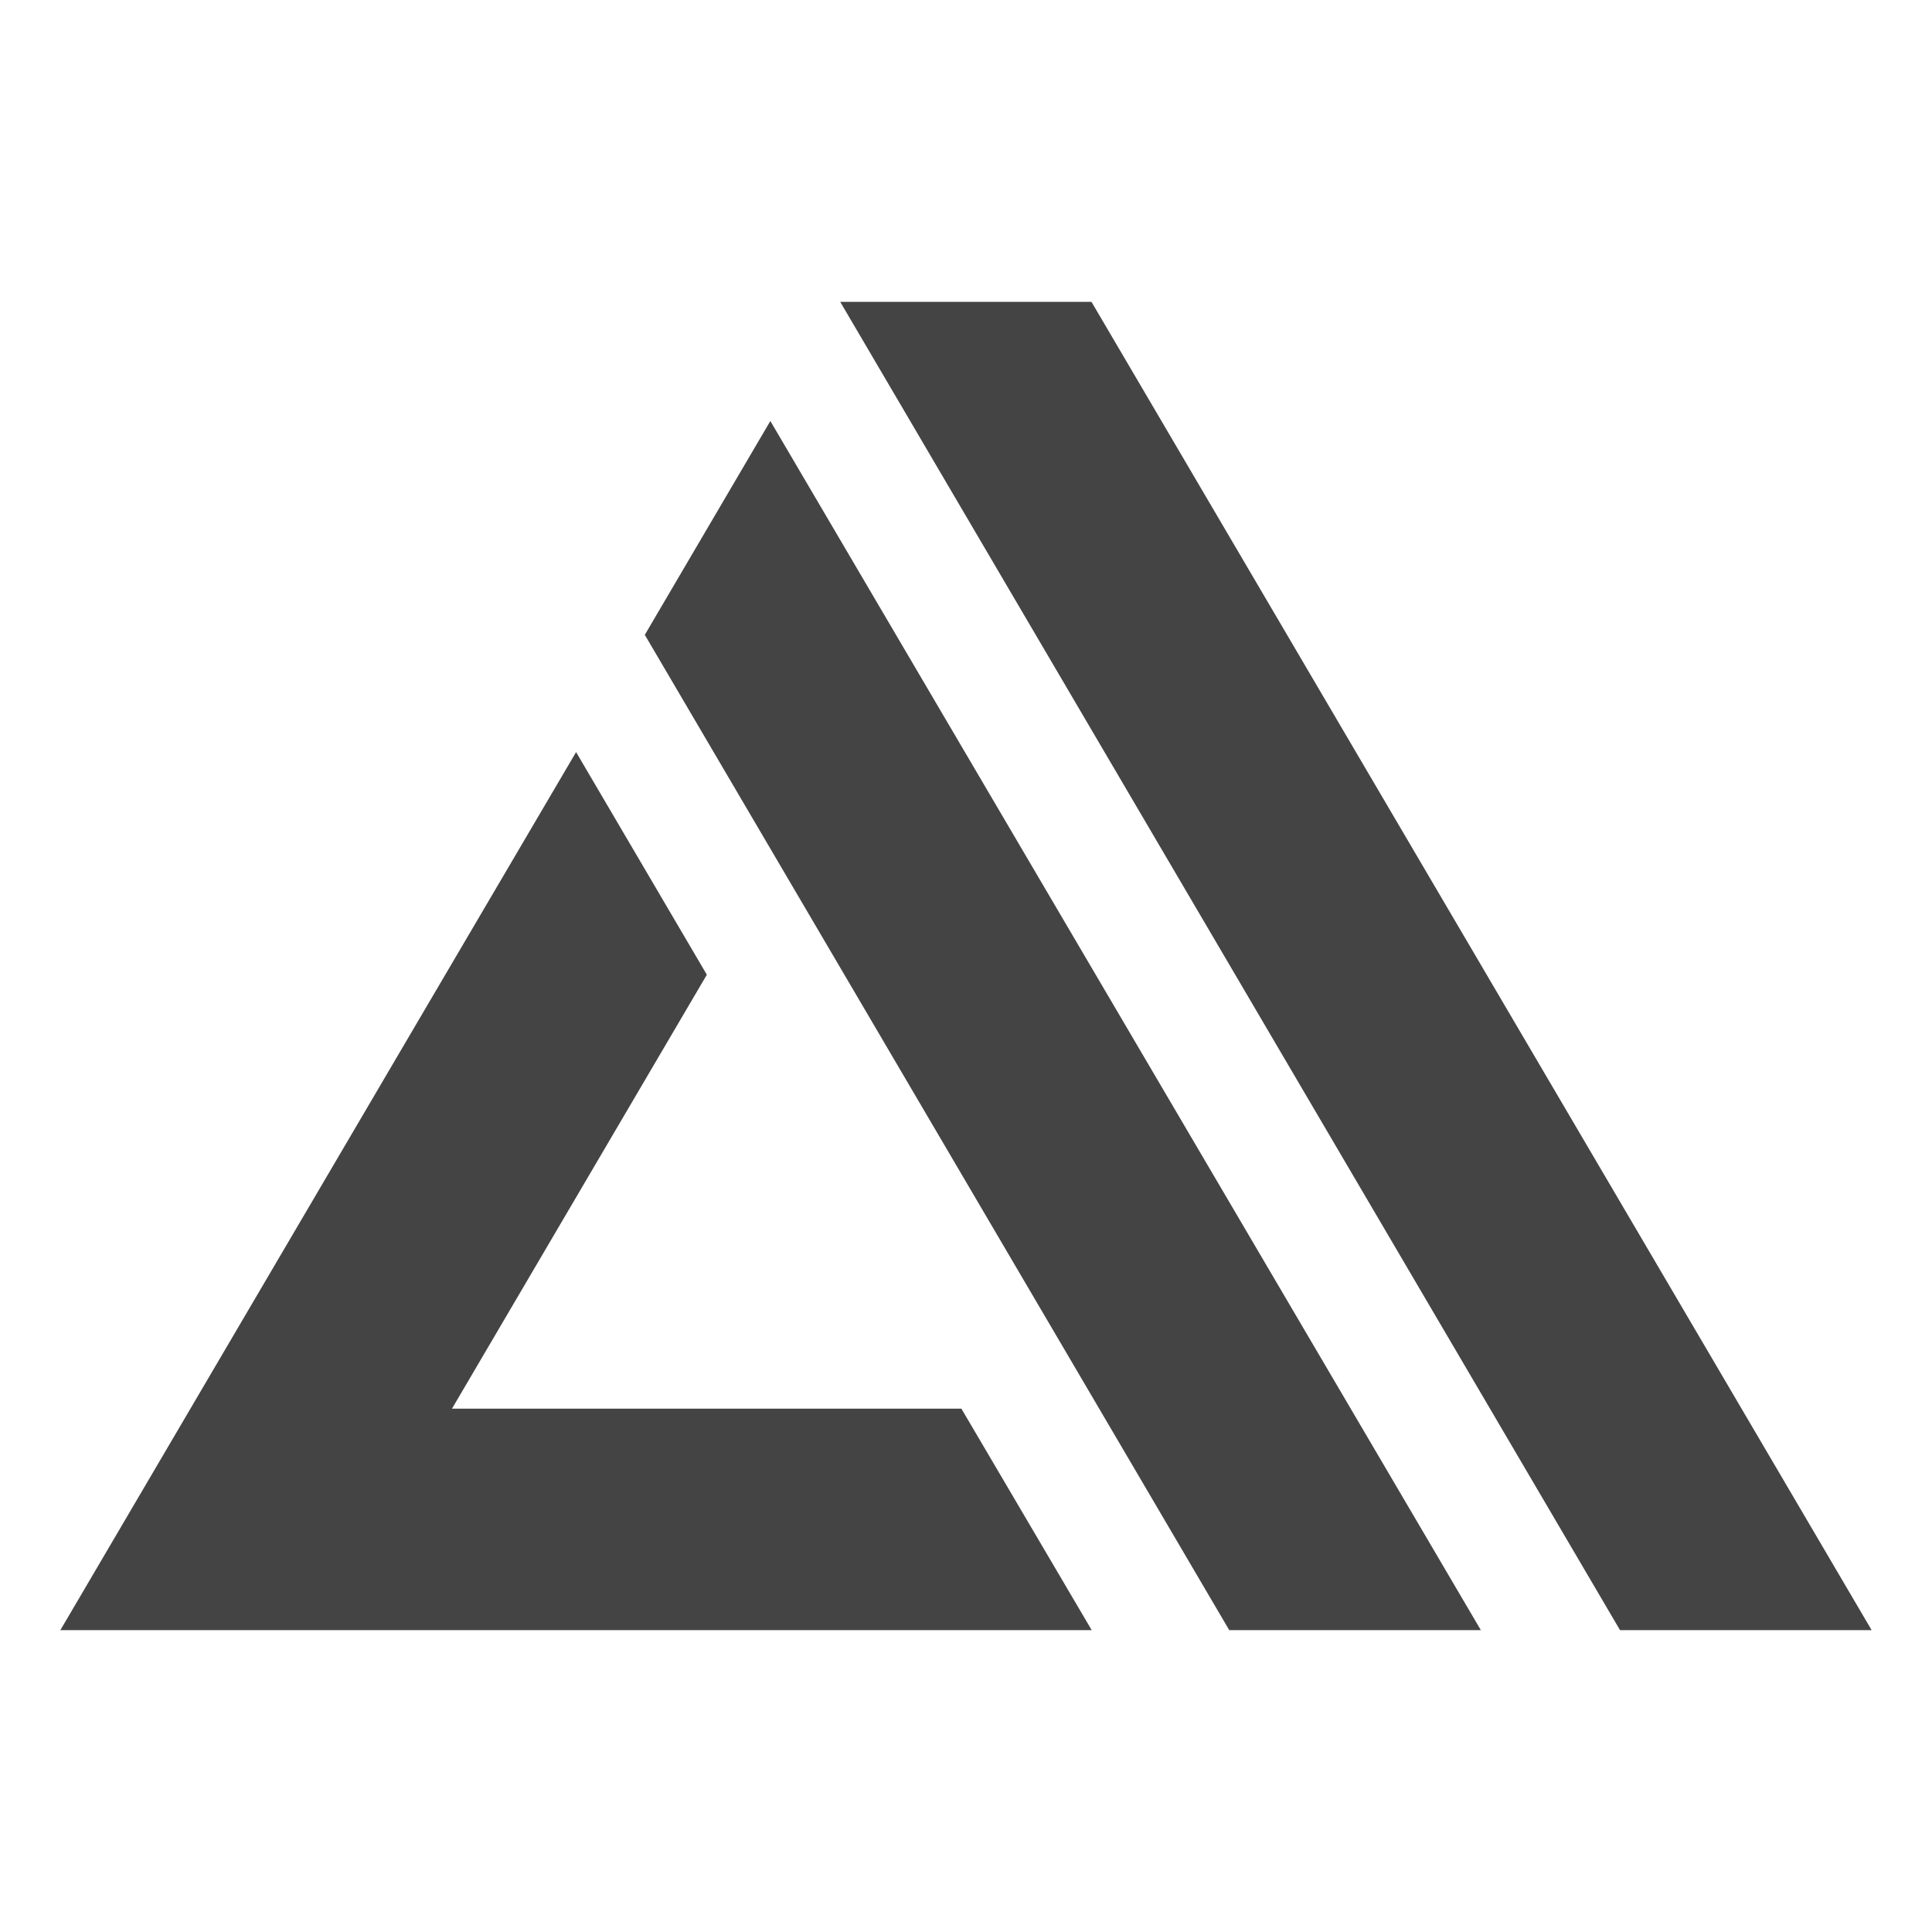
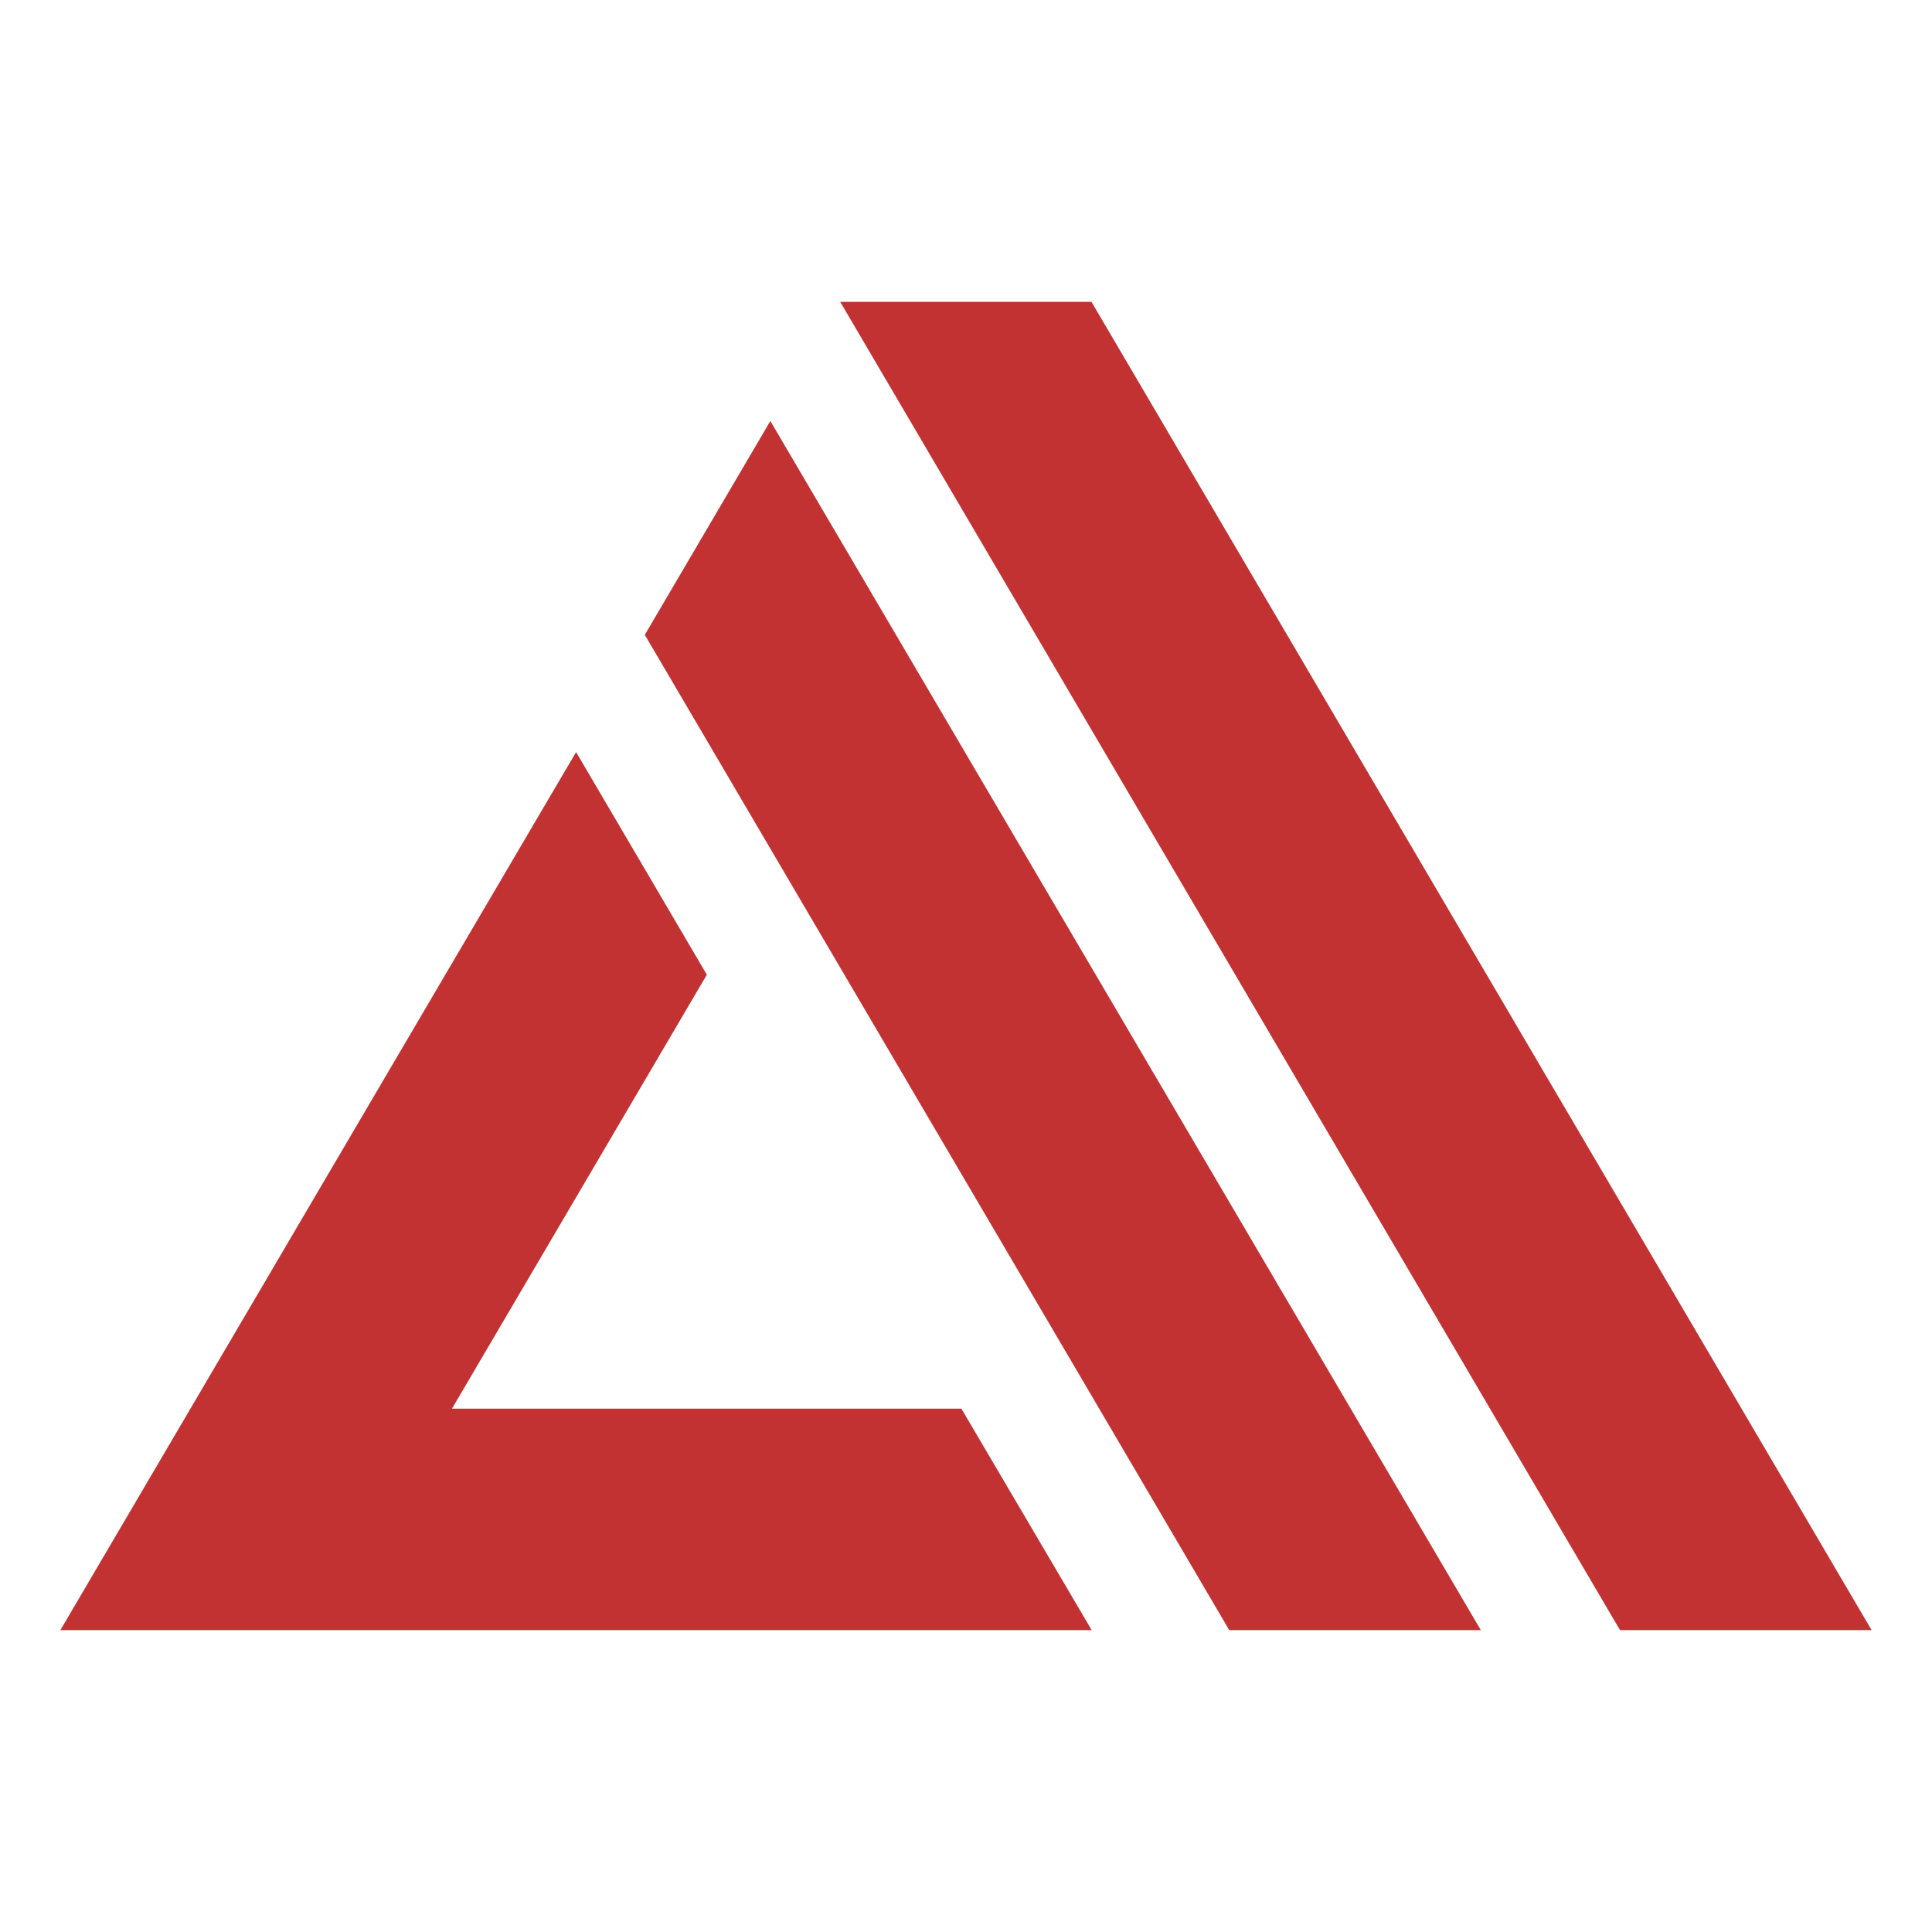
<svg xmlns="http://www.w3.org/2000/svg" viewBox="0 0 512 512">
-   <path d="M112.31 268l40.36-68.69 34.65 59-67.54 115h135L289.31 432H16zm58.57-99.76l33.27-56.67L392.44 432h-66.68zM222.67 80h66.59L496 432h-66.68z" fill="#444" fill-rule="evenodd" />
+   <path d="M112.31 268l40.36-68.69 34.65 59-67.54 115h135L289.31 432H16zm58.57-99.76l33.27-56.67L392.44 432h-66.68zM222.67 80h66.59L496 432h-66.68z" fill="#c33232" fill-rule="evenodd" />
</svg>
